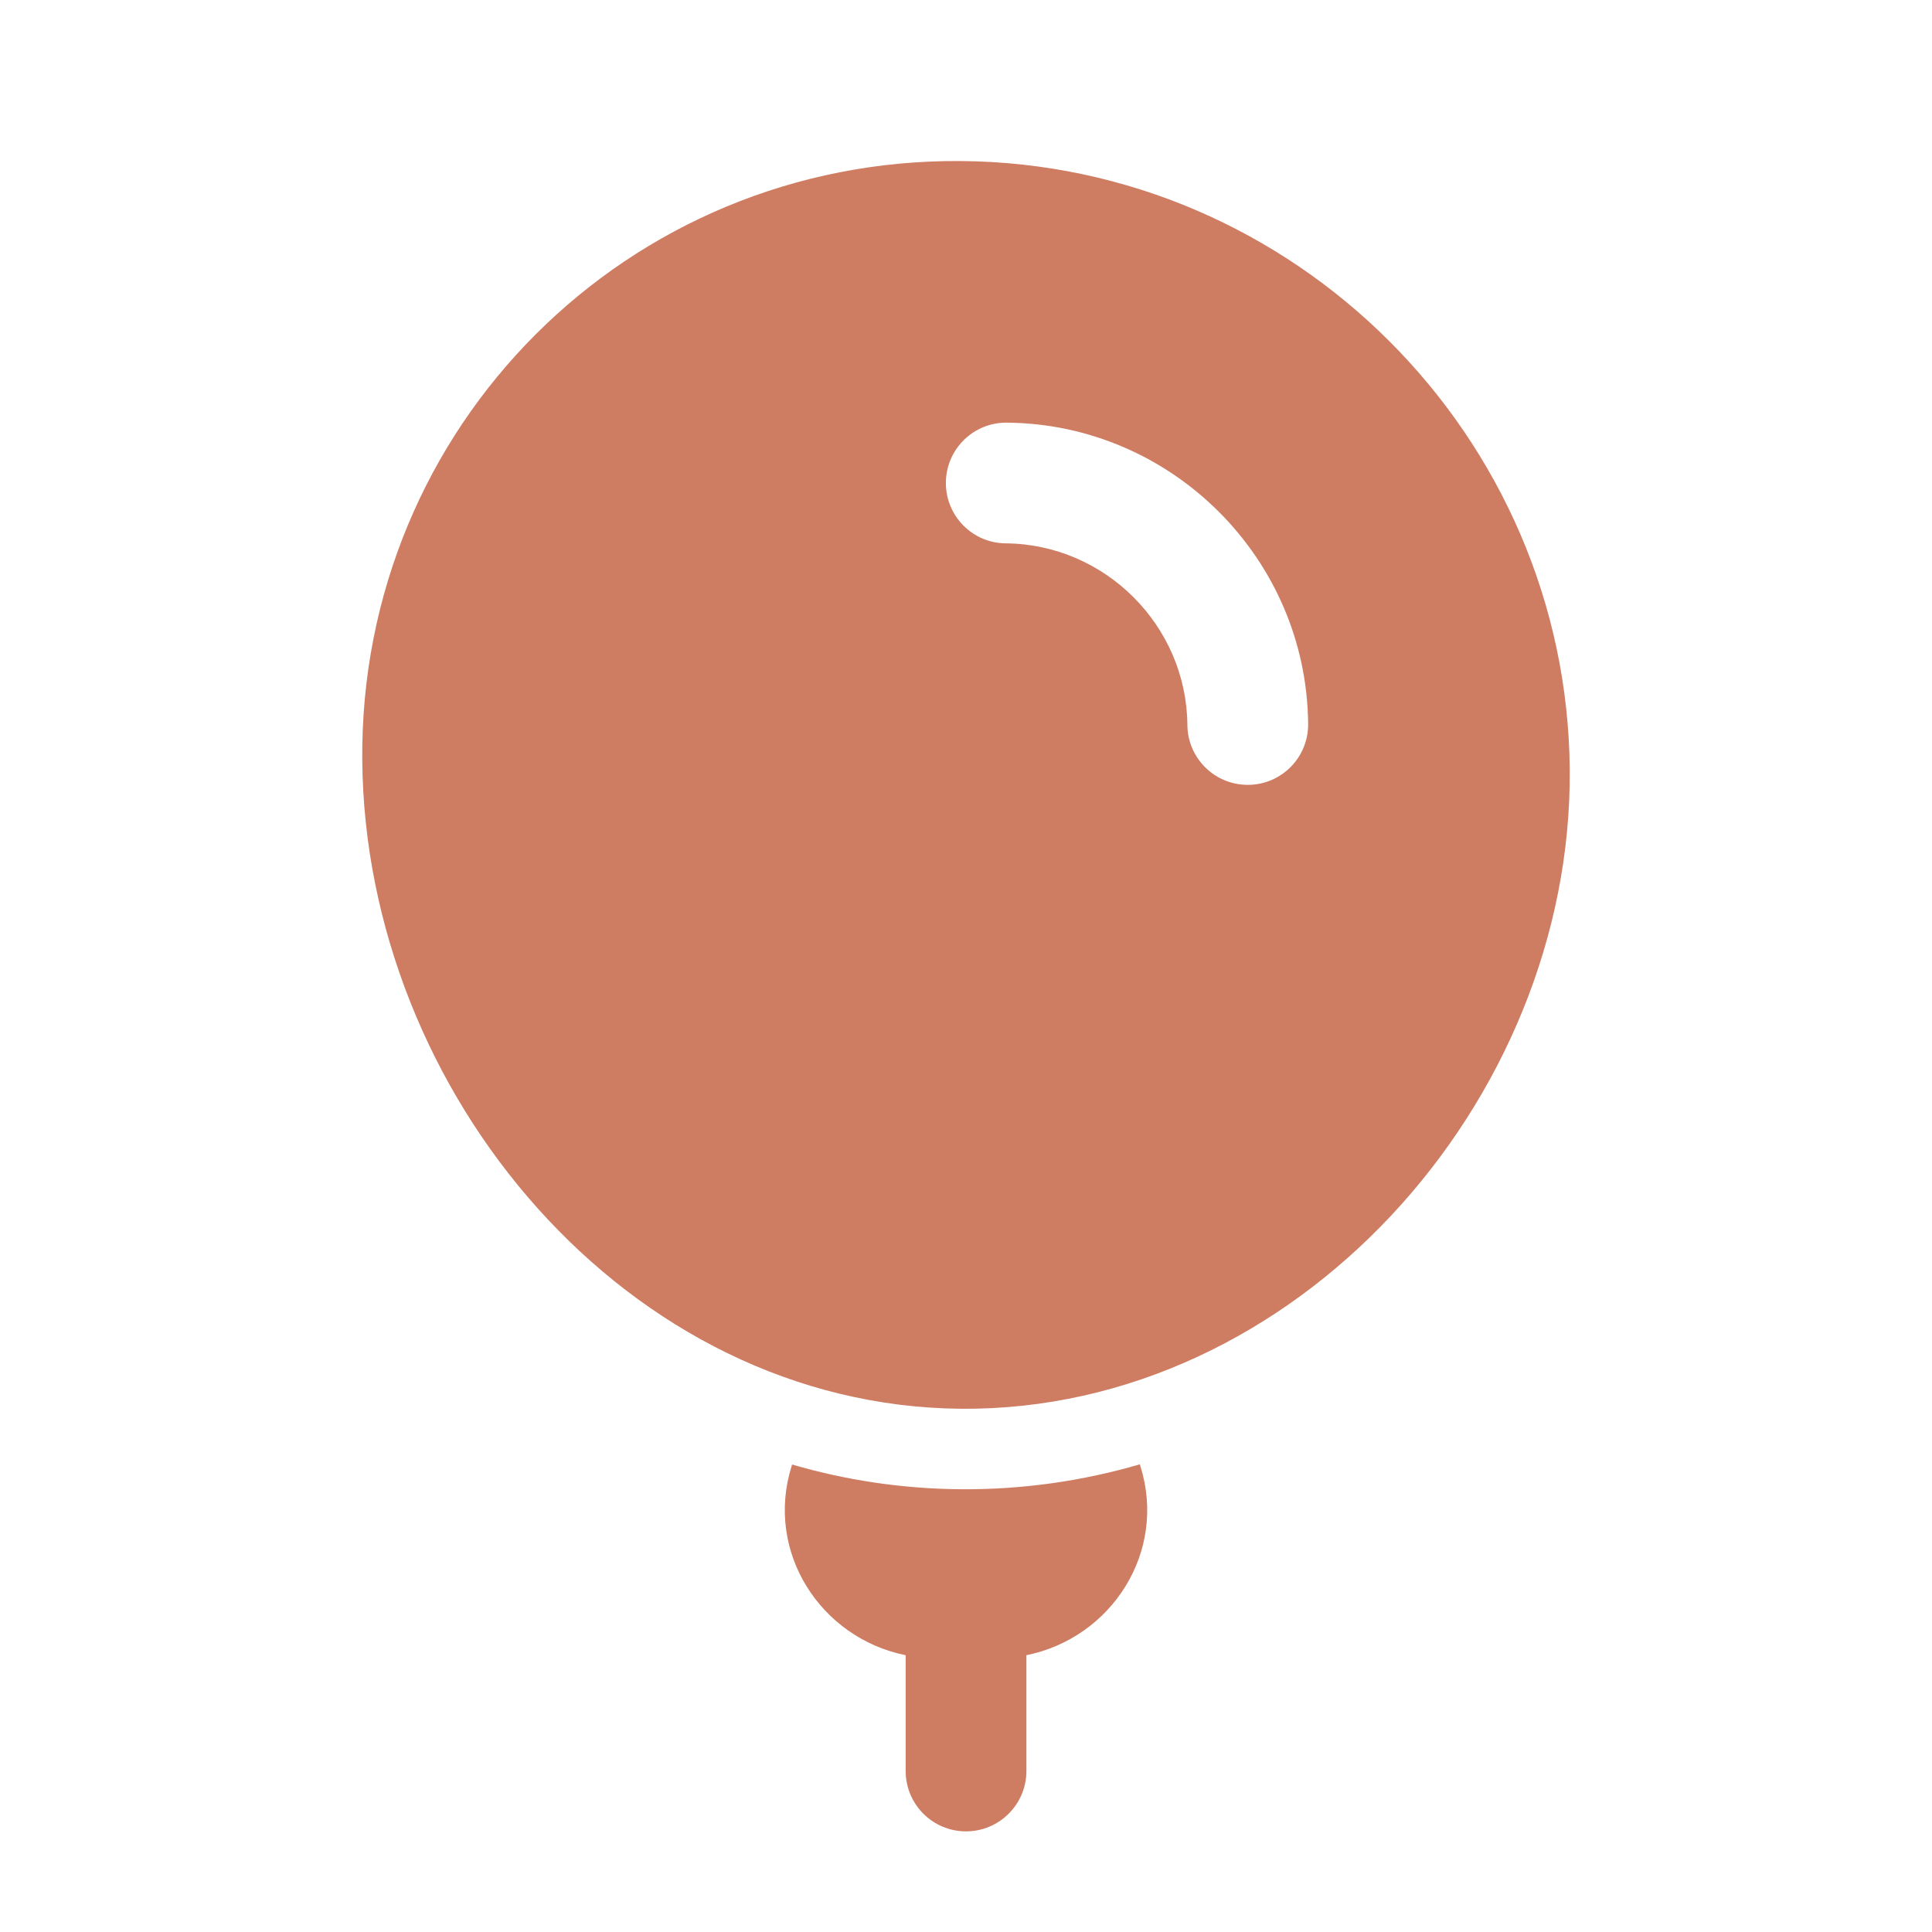
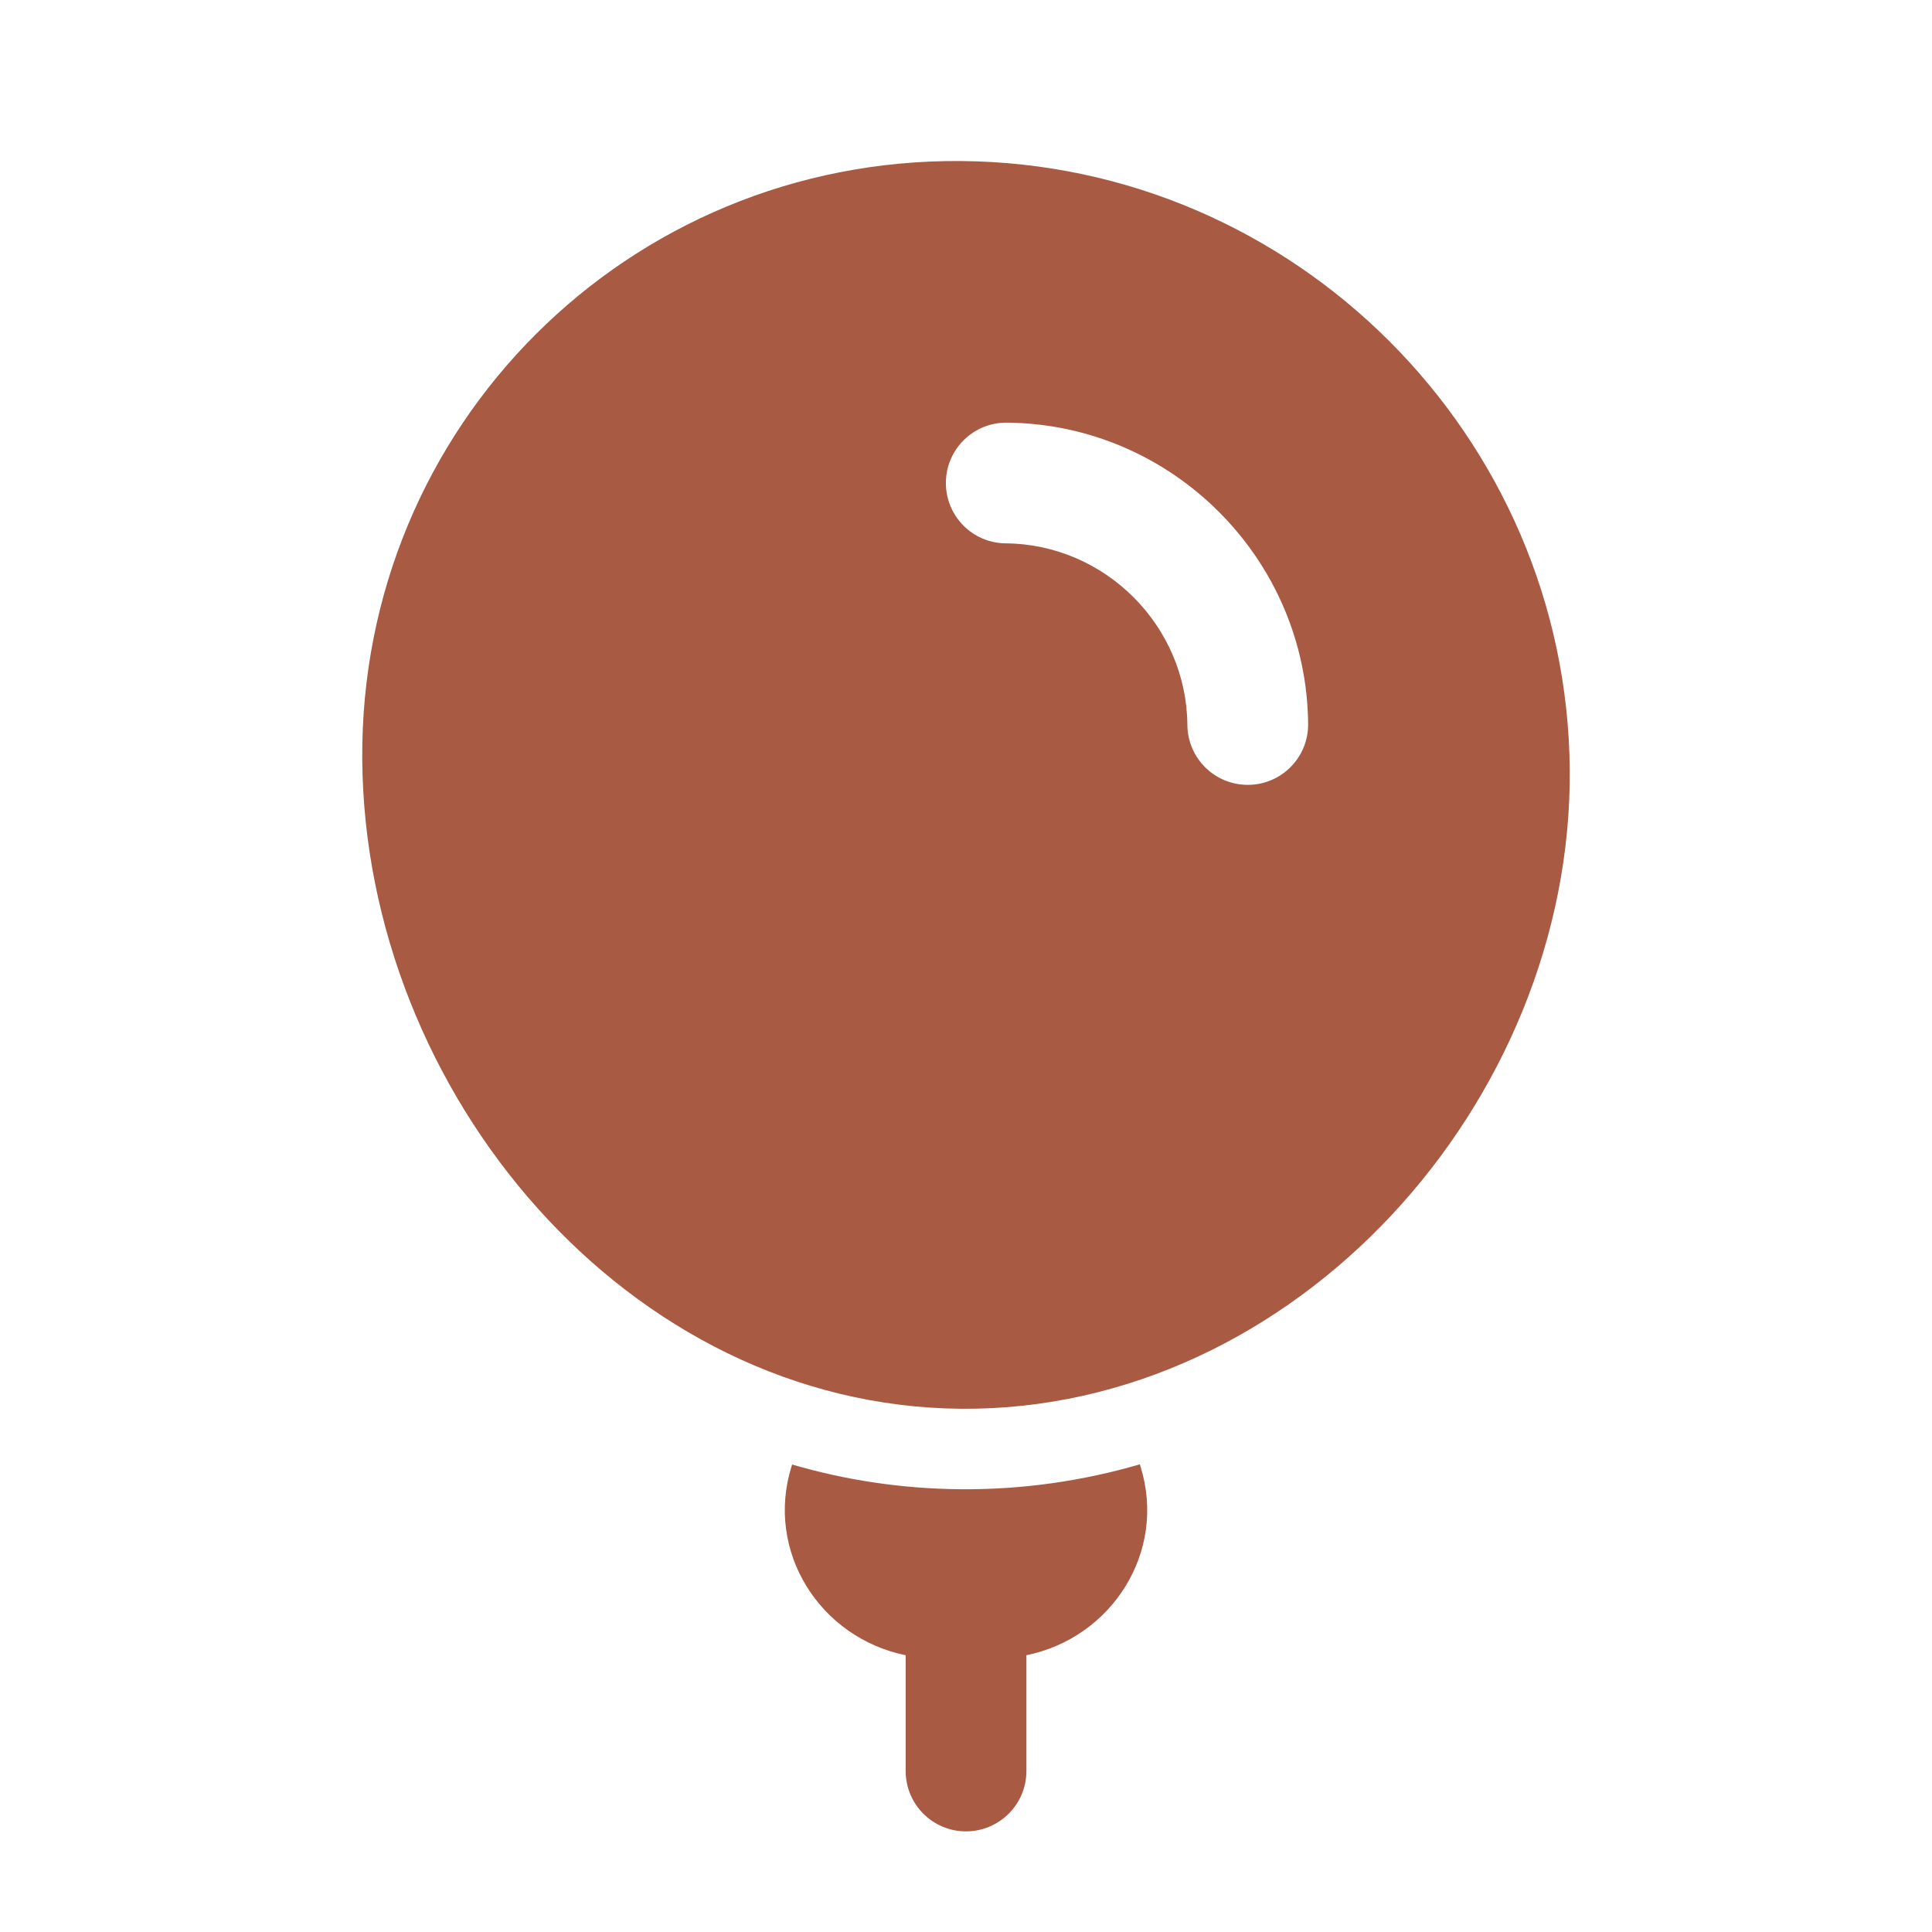
<svg xmlns="http://www.w3.org/2000/svg" width="34" height="34" viewBox="0 0 34 34" fill="none">
-   <path fill-rule="evenodd" clip-rule="evenodd" d="M27.625 13.544C27.672 19.412 22.782 24.839 16.914 24.792C11.046 24.744 6.423 19.24 6.375 13.373C6.328 7.505 11.046 2.786 16.914 2.834C22.782 2.881 27.577 7.676 27.625 13.544ZM17.717 7.438C17.13 7.433 16.651 7.905 16.646 8.491C16.641 9.078 17.113 9.558 17.7 9.562C19.448 9.577 20.882 11.01 20.896 12.759C20.901 13.345 21.38 13.817 21.967 13.812C22.554 13.808 23.026 13.328 23.021 12.741C22.997 9.833 20.625 7.461 17.717 7.438Z" fill="#CE7D63" />
-   <path d="M20.07 25.804C20.541 27.309 19.565 28.824 18.063 29.129V31.166C18.063 31.753 17.587 32.229 17 32.229C16.413 32.229 15.938 31.753 15.938 31.166V29.129C14.435 28.824 13.46 27.309 13.93 25.804L13.94 25.773C14.881 26.048 15.873 26.2 16.903 26.208C17.995 26.217 19.053 26.063 20.059 25.77C20.063 25.782 20.067 25.793 20.07 25.804Z" fill="#CE7D63" />
+   <path fill-rule="evenodd" clip-rule="evenodd" d="M27.625 13.544C27.672 19.412 22.782 24.839 16.914 24.792C11.046 24.744 6.423 19.24 6.375 13.373C6.328 7.505 11.046 2.786 16.914 2.834C22.782 2.881 27.577 7.676 27.625 13.544ZM17.717 7.438C17.13 7.433 16.651 7.905 16.646 8.491C16.641 9.078 17.113 9.558 17.7 9.562C19.448 9.577 20.882 11.01 20.896 12.759C20.901 13.345 21.38 13.817 21.967 13.812C22.554 13.808 23.026 13.328 23.021 12.741C22.997 9.833 20.625 7.461 17.717 7.438Z" fill="#A95A43" />
+   <path d="M20.07 25.804C20.541 27.309 19.565 28.824 18.063 29.129V31.166C18.063 31.753 17.587 32.229 17 32.229C16.413 32.229 15.938 31.753 15.938 31.166V29.129C14.435 28.824 13.46 27.309 13.93 25.804L13.94 25.773C14.881 26.048 15.873 26.2 16.903 26.208C17.995 26.217 19.053 26.063 20.059 25.77C20.063 25.782 20.067 25.793 20.07 25.804Z" fill="#A95A43" />
</svg>
